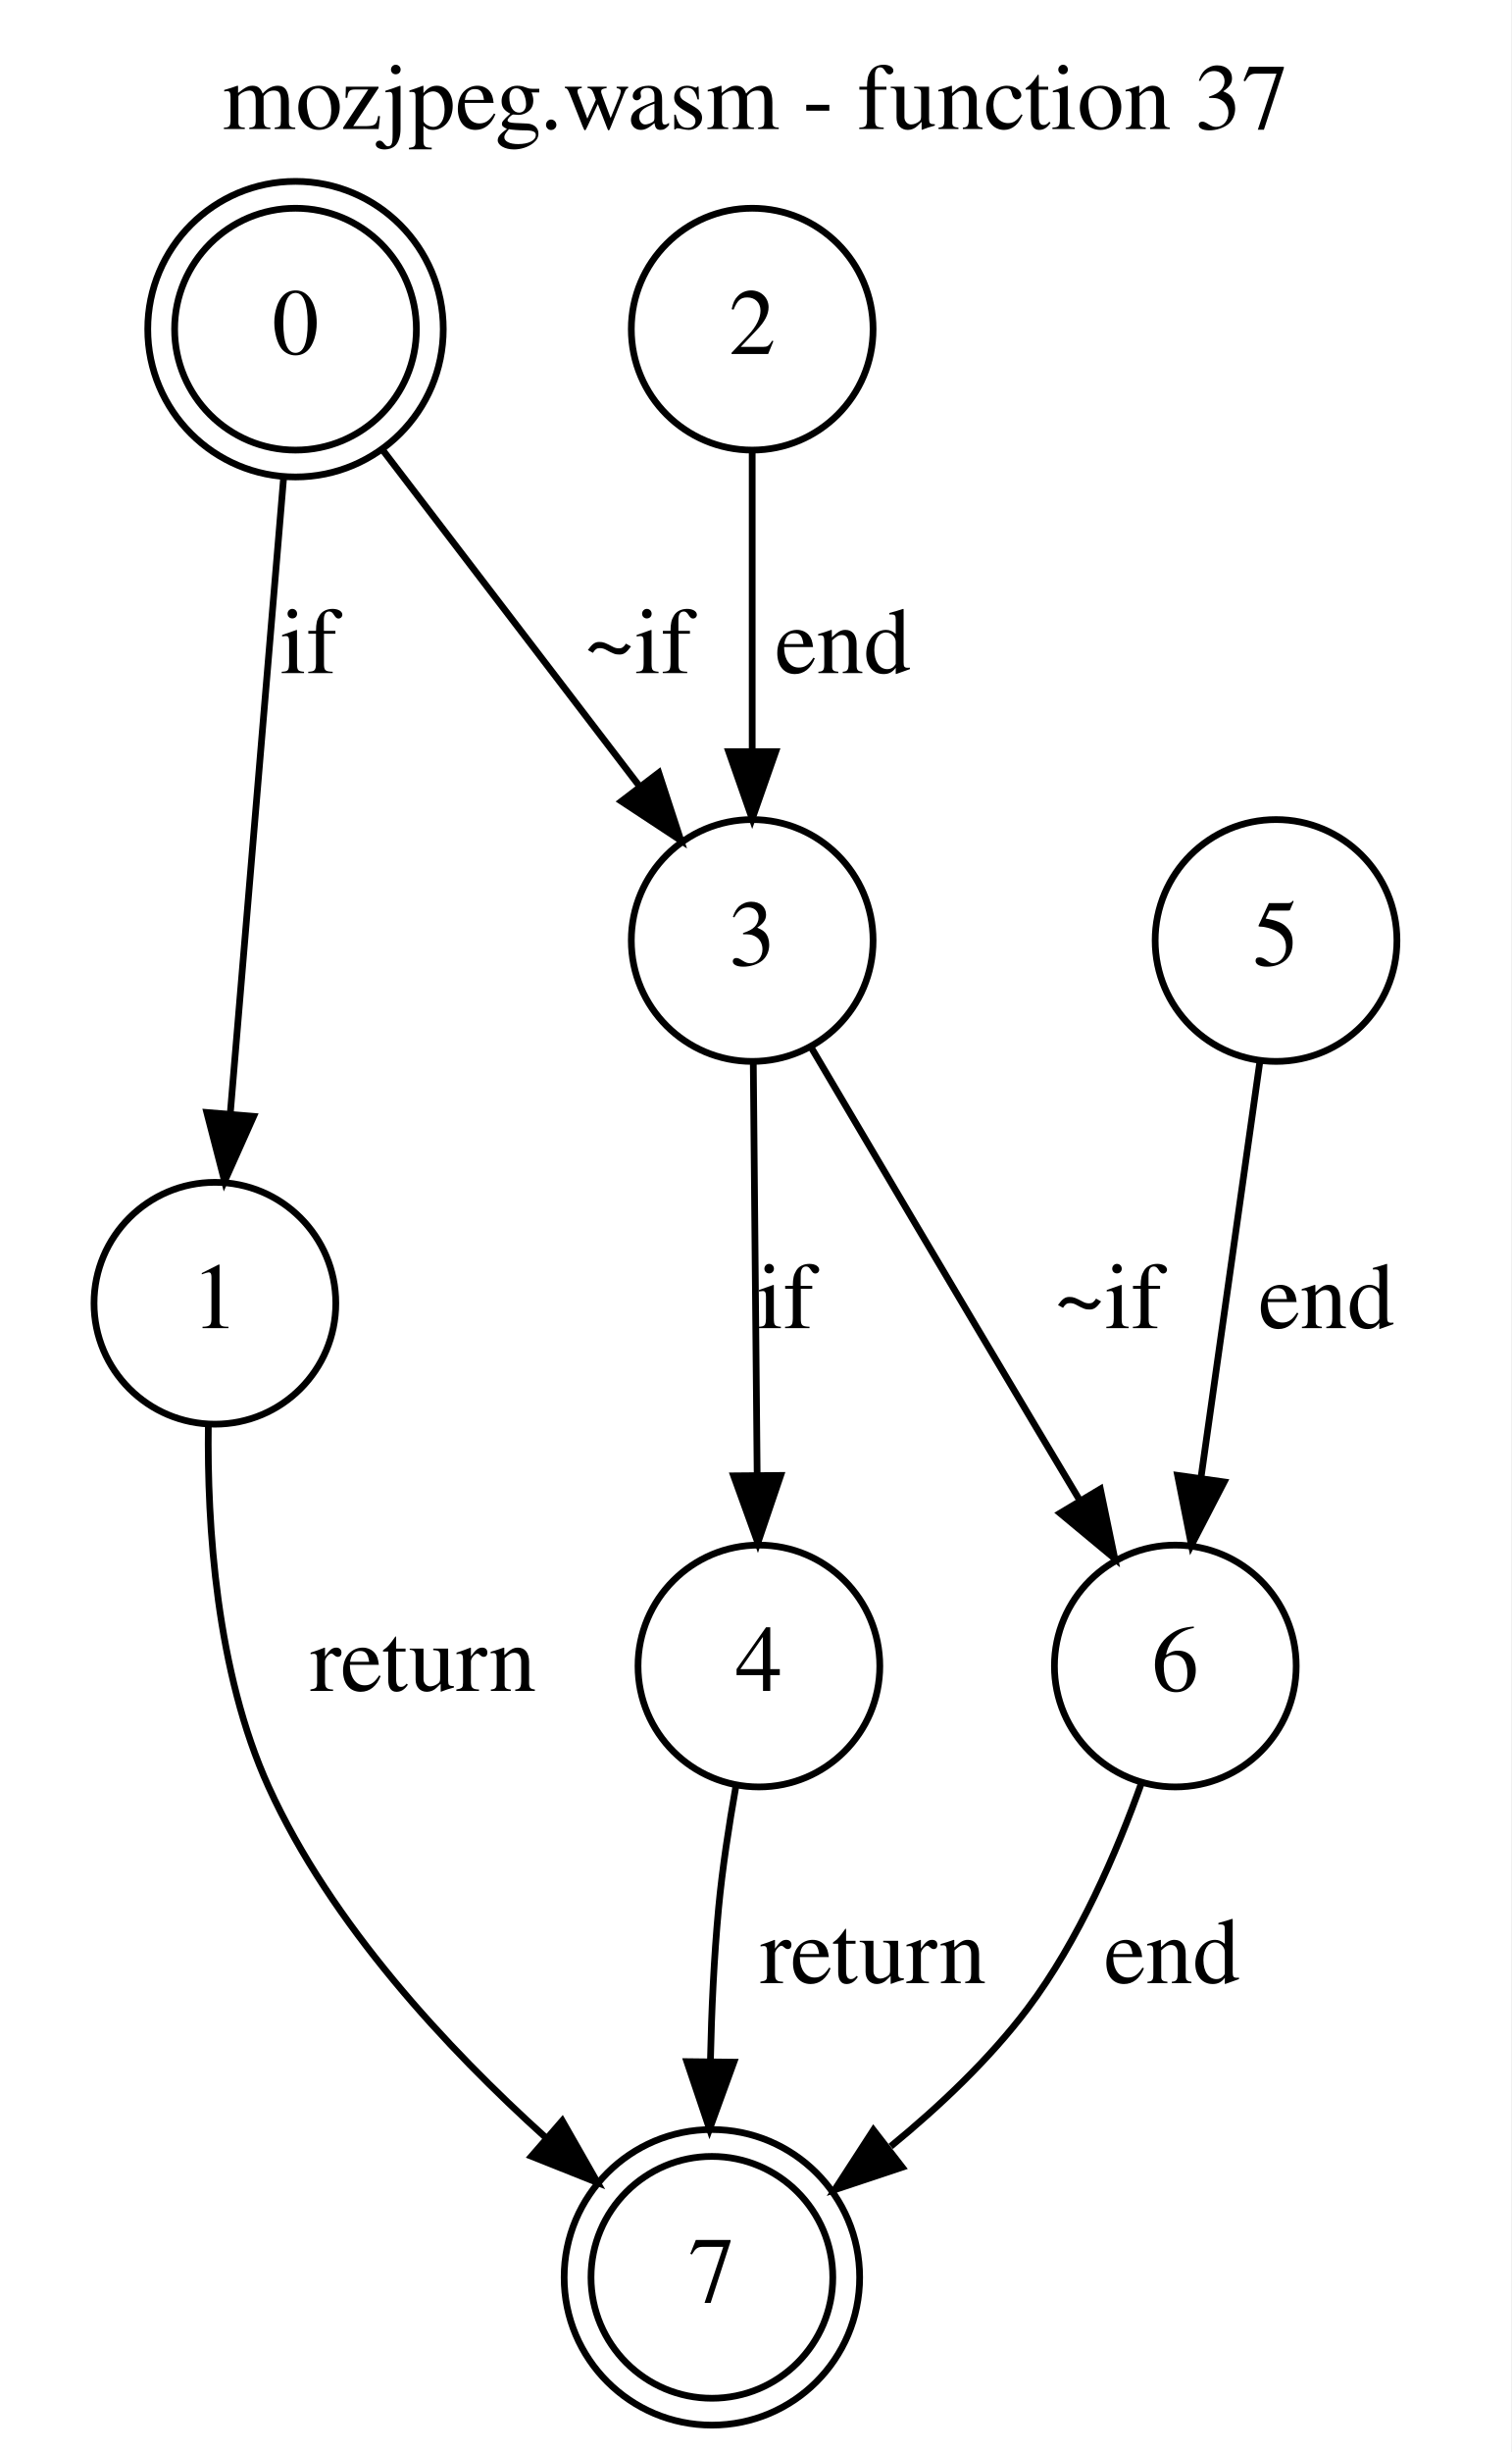
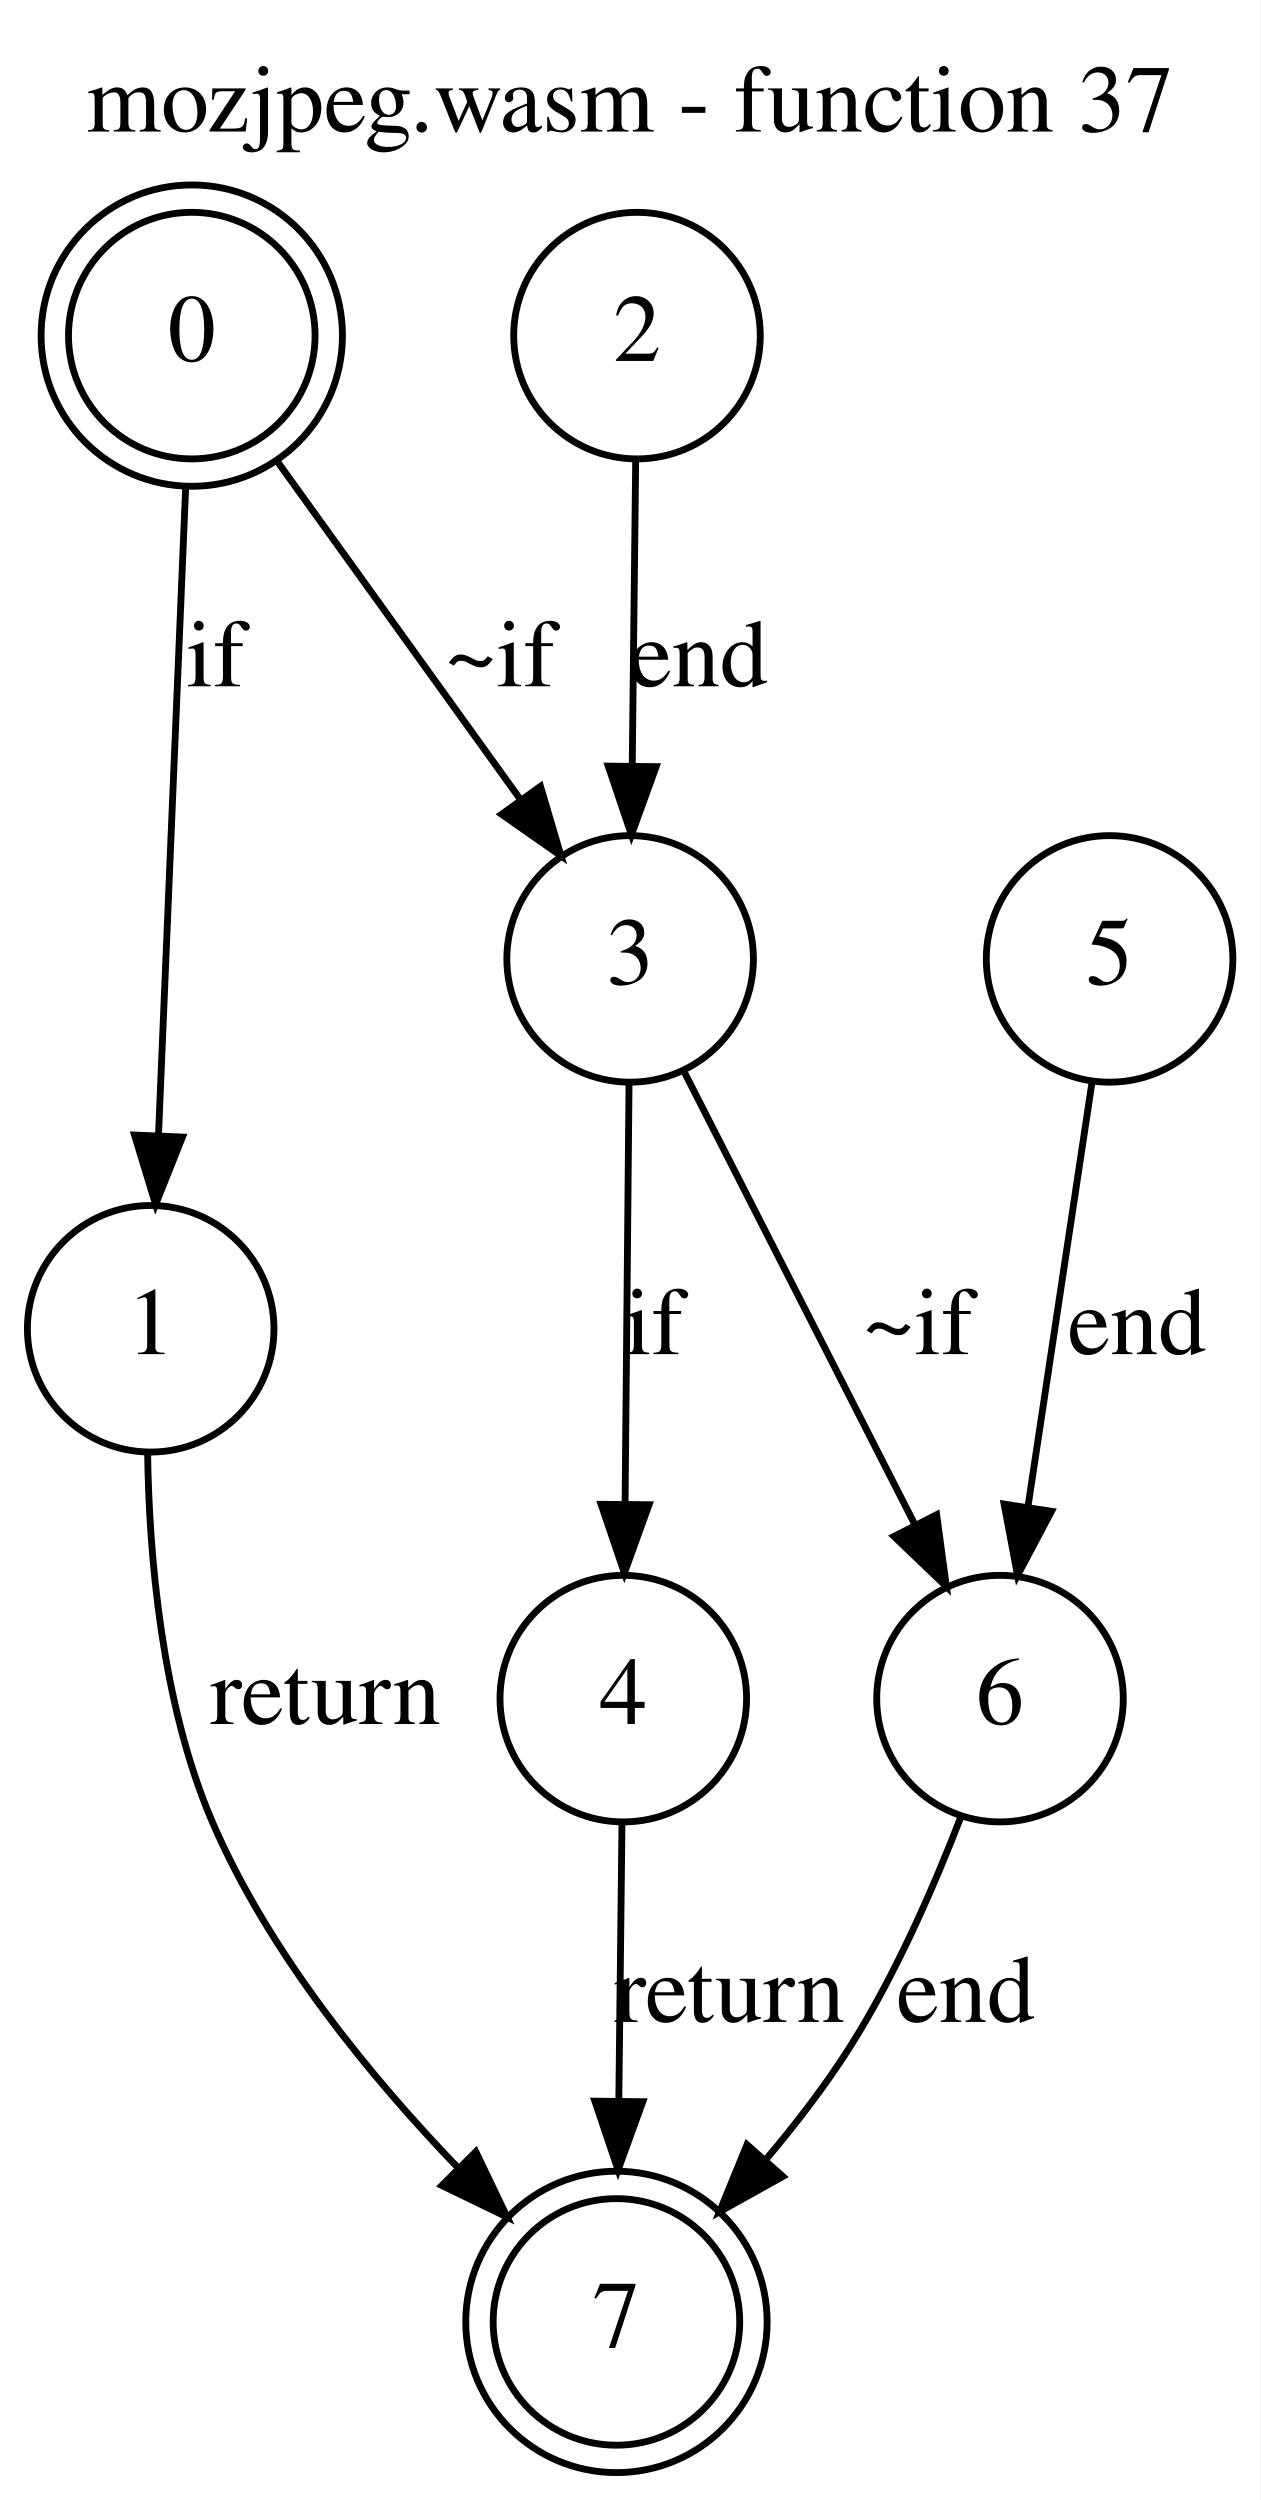
- <svg xmlns="http://www.w3.org/2000/svg" width="225pt" height="365pt" viewBox="0.00 0.00 225.00 365.00">
+ <svg xmlns="http://www.w3.org/2000/svg" width="184pt" height="365pt" viewBox="0.00 0.00 184.00 365.00">
  <g id="graph0" class="graph" transform="scale(1 1) rotate(0) translate(4 361)">
-     <polygon fill="white" stroke="transparent" points="-4,4 -4,-361 221,-361 221,4 -4,4" />
-     <text text-anchor="middle" x="108.5" y="-341.8" font-family="Times,serif" font-size="14.00">mozjpeg.wasm - function 37</text>
+     <polygon fill="white" stroke="transparent" points="-4,4 -4,-361 180,-361 180,4 -4,4" />
+     <text text-anchor="middle" x="88" y="-341.8" font-family="Times,serif" font-size="14.00">mozjpeg.wasm - function 37</text>
    <g id="node1" class="node">
-       <ellipse fill="none" stroke="black" cx="40" cy="-312" rx="18" ry="18" />
-       <ellipse fill="none" stroke="black" cx="40" cy="-312" rx="22" ry="22" />
-       <text text-anchor="middle" x="40" y="-308.3" font-family="Times,serif" font-size="14.00">0</text>
+       <ellipse fill="none" stroke="black" cx="24" cy="-312" rx="18" ry="18" />
+       <ellipse fill="none" stroke="black" cx="24" cy="-312" rx="22" ry="22" />
+       <text text-anchor="middle" x="24" y="-308.3" font-family="Times,serif" font-size="14.00">0</text>
    </g>
    <g id="node3" class="node">
-       <ellipse fill="none" stroke="black" cx="28" cy="-167" rx="18" ry="18" />
-       <text text-anchor="middle" x="28" y="-163.3" font-family="Times,serif" font-size="14.00">1</text>
+       <ellipse fill="none" stroke="black" cx="18" cy="-167" rx="18" ry="18" />
+       <text text-anchor="middle" x="18" y="-163.3" font-family="Times,serif" font-size="14.00">1</text>
    </g>
    <g id="edge1" class="edge">
-       <path fill="none" stroke="black" d="M38.23,-289.9C36.12,-264.8 32.6,-222.83 30.29,-195.28" />
-       <polygon fill="black" stroke="black" points="33.76,-194.82 29.44,-185.15 26.79,-195.4 33.76,-194.82" />
-       <text text-anchor="middle" x="42" y="-260.8" font-family="Times,serif" font-size="14.00">if</text>
+       <path fill="none" stroke="black" d="M23.11,-289.9C22.06,-264.8 20.3,-222.83 19.14,-195.28" />
+       <polygon fill="black" stroke="black" points="22.64,-194.99 18.72,-185.15 15.64,-195.28 22.64,-194.99" />
+       <text text-anchor="middle" x="27.5" y="-260.8" font-family="Times,serif" font-size="14.00">if</text>
    </g>
    <g id="node4" class="node">
-       <ellipse fill="none" stroke="black" cx="108" cy="-221" rx="18" ry="18" />
-       <text text-anchor="middle" x="108" y="-217.3" font-family="Times,serif" font-size="14.00">3</text>
+       <ellipse fill="none" stroke="black" cx="88" cy="-221" rx="18" ry="18" />
+       <text text-anchor="middle" x="88" y="-217.3" font-family="Times,serif" font-size="14.00">3</text>
    </g>
    <g id="edge2" class="edge">
-       <path fill="none" stroke="black" d="M53.11,-293.84C63.99,-279.6 79.52,-259.28 91.29,-243.87" />
-       <polygon fill="black" stroke="black" points="94.09,-245.97 97.38,-235.89 88.53,-241.72 94.09,-245.97" />
-       <text text-anchor="middle" x="91" y="-260.8" font-family="Times,serif" font-size="14.00">~if</text>
+       <path fill="none" stroke="black" d="M36.64,-293.42C46.75,-279.36 60.99,-259.56 71.91,-244.37" />
+       <polygon fill="black" stroke="black" points="74.91,-246.2 77.91,-236.04 69.23,-242.11 74.91,-246.2" />
+       <text text-anchor="middle" x="69" y="-260.8" font-family="Times,serif" font-size="14.00">~if</text>
    </g>
    <g id="node2" class="node">
-       <ellipse fill="none" stroke="black" cx="102" cy="-22" rx="18" ry="18" />
-       <ellipse fill="none" stroke="black" cx="102" cy="-22" rx="22" ry="22" />
-       <text text-anchor="middle" x="102" y="-18.3" font-family="Times,serif" font-size="14.00">7</text>
+       <ellipse fill="none" stroke="black" cx="86" cy="-22" rx="18" ry="18" />
+       <ellipse fill="none" stroke="black" cx="86" cy="-22" rx="22" ry="22" />
+       <text text-anchor="middle" x="86" y="-18.3" font-family="Times,serif" font-size="14.00">7</text>
    </g>
    <g id="edge3" class="edge">
-       <path fill="none" stroke="black" d="M27.02,-148.86C26.83,-133.97 28.19,-112.16 36,-95 45.3,-74.55 62.65,-55.99 77.23,-42.83" />
-       <polygon fill="black" stroke="black" points="79.72,-45.31 84.97,-36.1 75.13,-40.02 79.72,-45.31" />
-       <text text-anchor="middle" x="59" y="-109.3" font-family="Times,serif" font-size="14.00">return</text>
+       <path fill="none" stroke="black" d="M17.55,-148.96C17.76,-134.13 19.54,-112.35 27,-95 35.22,-75.89 50.09,-57.79 62.85,-44.52" />
+       <polygon fill="black" stroke="black" points="65.47,-46.85 70.05,-37.29 60.51,-41.91 65.47,-46.85" />
+       <text text-anchor="middle" x="43.5" y="-109.3" font-family="Times,serif" font-size="14.00">return</text>
    </g>
    <g id="node6" class="node">
-       <ellipse fill="none" stroke="black" cx="109" cy="-113" rx="18" ry="18" />
-       <text text-anchor="middle" x="109" y="-109.3" font-family="Times,serif" font-size="14.00">4</text>
+       <ellipse fill="none" stroke="black" cx="87" cy="-113" rx="18" ry="18" />
+       <text text-anchor="middle" x="87" y="-109.3" font-family="Times,serif" font-size="14.00">4</text>
    </g>
    <g id="edge5" class="edge">
-       <path fill="none" stroke="black" d="M108.16,-202.97C108.32,-186.38 108.56,-160.88 108.74,-141.43" />
-       <polygon fill="black" stroke="black" points="112.24,-141.37 108.84,-131.34 105.24,-141.31 112.24,-141.37" />
-       <text text-anchor="middle" x="113" y="-163.3" font-family="Times,serif" font-size="14.00">if</text>
+       <path fill="none" stroke="black" d="M87.84,-202.97C87.68,-186.38 87.44,-160.88 87.26,-141.43" />
+       <polygon fill="black" stroke="black" points="90.76,-141.31 87.16,-131.34 83.76,-141.37 90.76,-141.31" />
+       <text text-anchor="middle" x="91.5" y="-163.3" font-family="Times,serif" font-size="14.00">if</text>
    </g>
    <g id="node7" class="node">
-       <ellipse fill="none" stroke="black" cx="171" cy="-113" rx="18" ry="18" />
-       <text text-anchor="middle" x="171" y="-109.3" font-family="Times,serif" font-size="14.00">6</text>
+       <ellipse fill="none" stroke="black" cx="142" cy="-113" rx="18" ry="18" />
+       <text text-anchor="middle" x="142" y="-109.3" font-family="Times,serif" font-size="14.00">6</text>
    </g>
    <g id="edge6" class="edge">
-       <path fill="none" stroke="black" d="M116.82,-205.02C125.3,-190.64 138.49,-168.32 150,-149 152.2,-145.3 154.54,-141.39 156.83,-137.57" />
-       <polygon fill="black" stroke="black" points="159.84,-139.35 161.99,-128.98 153.84,-135.75 159.84,-139.35" />
-       <text text-anchor="middle" x="161" y="-163.3" font-family="Times,serif" font-size="14.00">~if</text>
+       <path fill="none" stroke="black" d="M95.97,-204.36C104.83,-186.96 119.27,-158.63 129.61,-138.33" />
+       <polygon fill="black" stroke="black" points="132.75,-139.86 134.17,-129.36 126.52,-136.68 132.75,-139.86" />
+       <text text-anchor="middle" x="130" y="-163.3" font-family="Times,serif" font-size="14.00">~if</text>
    </g>
    <g id="node5" class="node">
-       <ellipse fill="none" stroke="black" cx="108" cy="-312" rx="18" ry="18" />
-       <text text-anchor="middle" x="108" y="-308.3" font-family="Times,serif" font-size="14.00">2</text>
+       <ellipse fill="none" stroke="black" cx="89" cy="-312" rx="18" ry="18" />
+       <text text-anchor="middle" x="89" y="-308.3" font-family="Times,serif" font-size="14.00">2</text>
    </g>
    <g id="edge4" class="edge">
-       <path fill="none" stroke="black" d="M108,-293.84C108,-281.28 108,-263.98 108,-249.5" />
-       <polygon fill="black" stroke="black" points="111.5,-249.11 108,-239.11 104.5,-249.11 111.5,-249.11" />
-       <text text-anchor="middle" x="121.5" y="-260.8" font-family="Times,serif" font-size="14.00">end</text>
+       <path fill="none" stroke="black" d="M88.81,-293.84C88.67,-281.28 88.47,-263.98 88.31,-249.5" />
+       <polygon fill="black" stroke="black" points="91.8,-249.07 88.19,-239.11 84.8,-249.15 91.8,-249.07" />
+       <text text-anchor="middle" x="98" y="-260.8" font-family="Times,serif" font-size="14.00">end</text>
    </g>
    <g id="edge7" class="edge">
-       <path fill="none" stroke="black" d="M105.55,-94.98C104.54,-89.29 103.56,-82.89 103,-77 102.31,-69.64 101.94,-61.69 101.78,-54.21" />
-       <polygon fill="black" stroke="black" points="105.27,-54.03 101.65,-44.07 98.27,-54.11 105.27,-54.03" />
-       <text text-anchor="middle" x="126" y="-65.8" font-family="Times,serif" font-size="14.00">return</text>
+       <path fill="none" stroke="black" d="M86.81,-94.84C86.68,-83.44 86.51,-68.13 86.35,-54.58" />
+       <polygon fill="black" stroke="black" points="89.85,-54.15 86.24,-44.19 82.85,-54.23 89.85,-54.15" />
+       <text text-anchor="middle" x="102.5" y="-65.8" font-family="Times,serif" font-size="14.00">return</text>
    </g>
    <g id="edge9" class="edge">
-       <path fill="none" stroke="black" d="M165.99,-95.67C162.32,-85.37 156.65,-72.14 149,-62 143.31,-54.46 135.88,-47.44 128.62,-41.49" />
-       <polygon fill="black" stroke="black" points="130.34,-38.39 120.29,-35.04 126.05,-43.93 130.34,-38.39" />
-       <text text-anchor="middle" x="170.5" y="-65.8" font-family="Times,serif" font-size="14.00">end</text>
+       <path fill="none" stroke="black" d="M136.24,-95.61C132.35,-85.53 126.71,-72.57 120,-62 116.46,-56.43 112.15,-50.84 107.81,-45.7" />
+       <polygon fill="black" stroke="black" points="110.3,-43.24 101.05,-38.08 105.06,-47.88 110.3,-43.24" />
+       <text text-anchor="middle" x="137" y="-65.8" font-family="Times,serif" font-size="14.00">end</text>
    </g>
    <g id="node8" class="node">
-       <ellipse fill="none" stroke="black" cx="186" cy="-221" rx="18" ry="18" />
-       <text text-anchor="middle" x="186" y="-217.3" font-family="Times,serif" font-size="14.00">5</text>
+       <ellipse fill="none" stroke="black" cx="158" cy="-221" rx="18" ry="18" />
+       <text text-anchor="middle" x="158" y="-217.3" font-family="Times,serif" font-size="14.00">5</text>
    </g>
    <g id="edge8" class="edge">
-       <path fill="none" stroke="black" d="M183.59,-202.97C181.23,-186.28 177.59,-160.58 174.83,-141.08" />
-       <polygon fill="black" stroke="black" points="178.27,-140.4 173.4,-130.99 171.34,-141.38 178.27,-140.4" />
-       <text text-anchor="middle" x="193.5" y="-163.3" font-family="Times,serif" font-size="14.00">end</text>
+       <path fill="none" stroke="black" d="M155.43,-202.97C152.91,-186.28 149.03,-160.58 146.09,-141.08" />
+       <polygon fill="black" stroke="black" points="149.52,-140.35 144.56,-130.99 142.6,-141.4 149.52,-140.35" />
+       <text text-anchor="middle" x="162" y="-163.3" font-family="Times,serif" font-size="14.00">end</text>
    </g>
  </g>
</svg>
